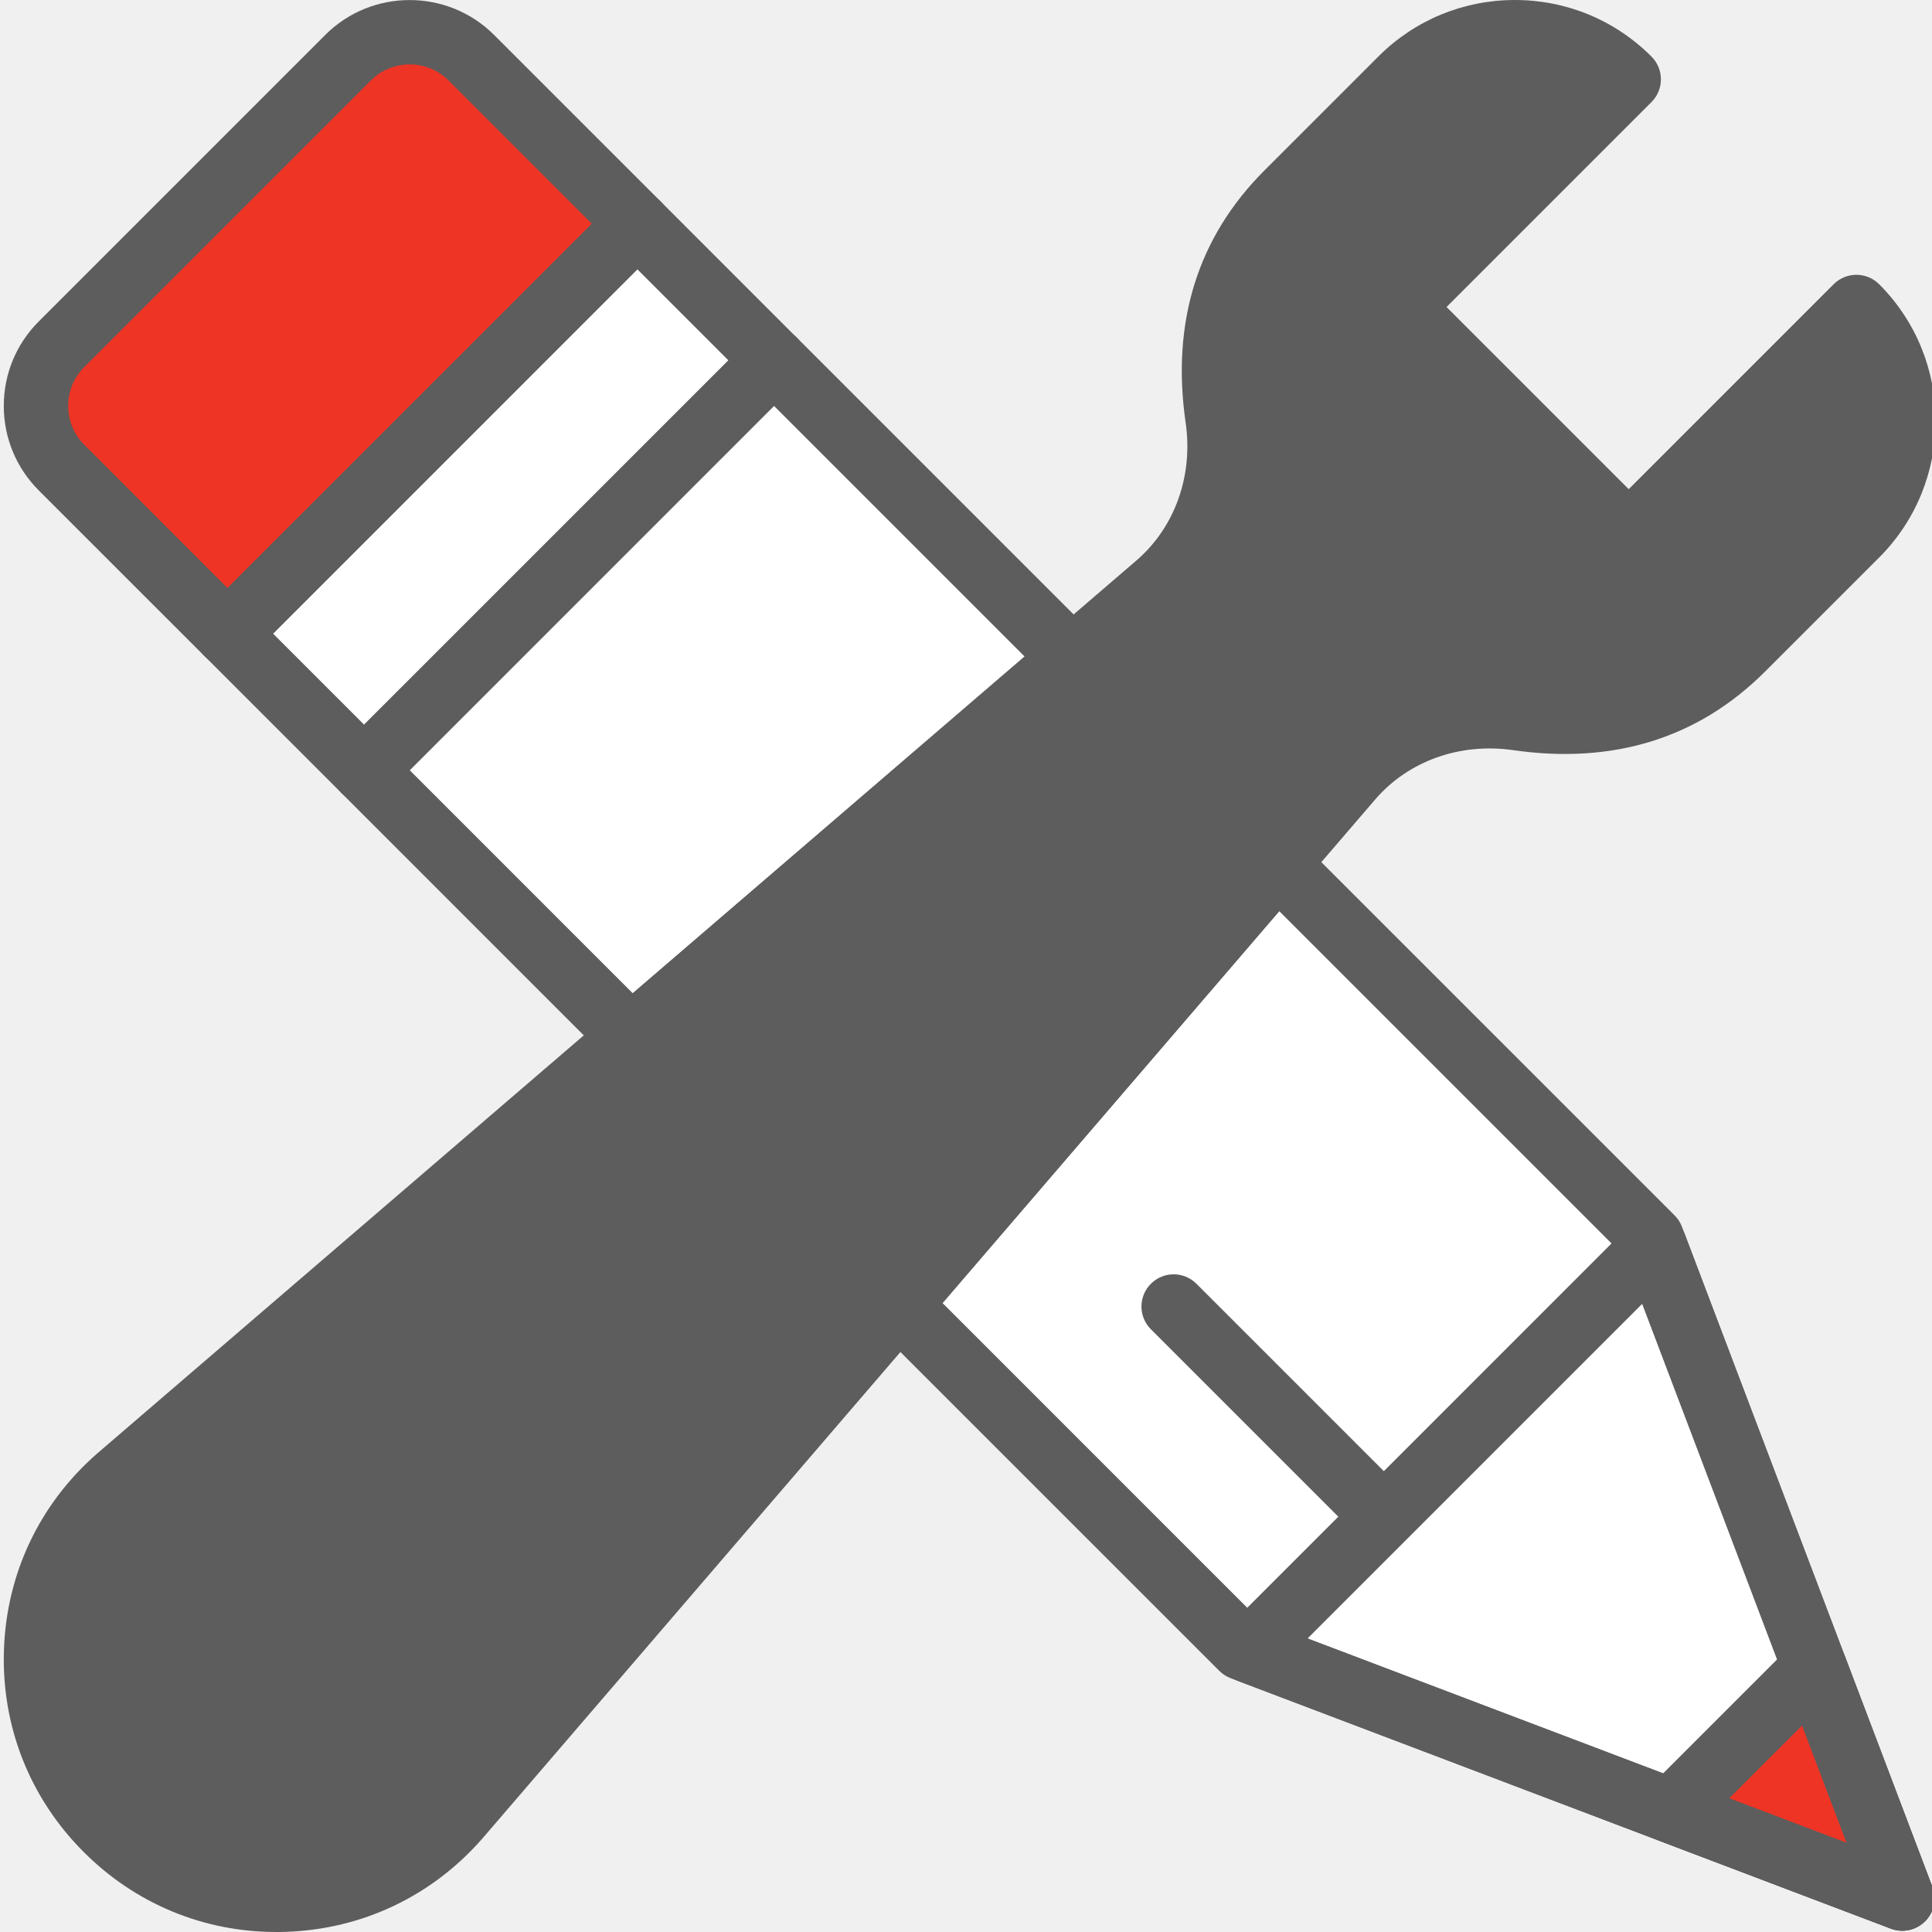
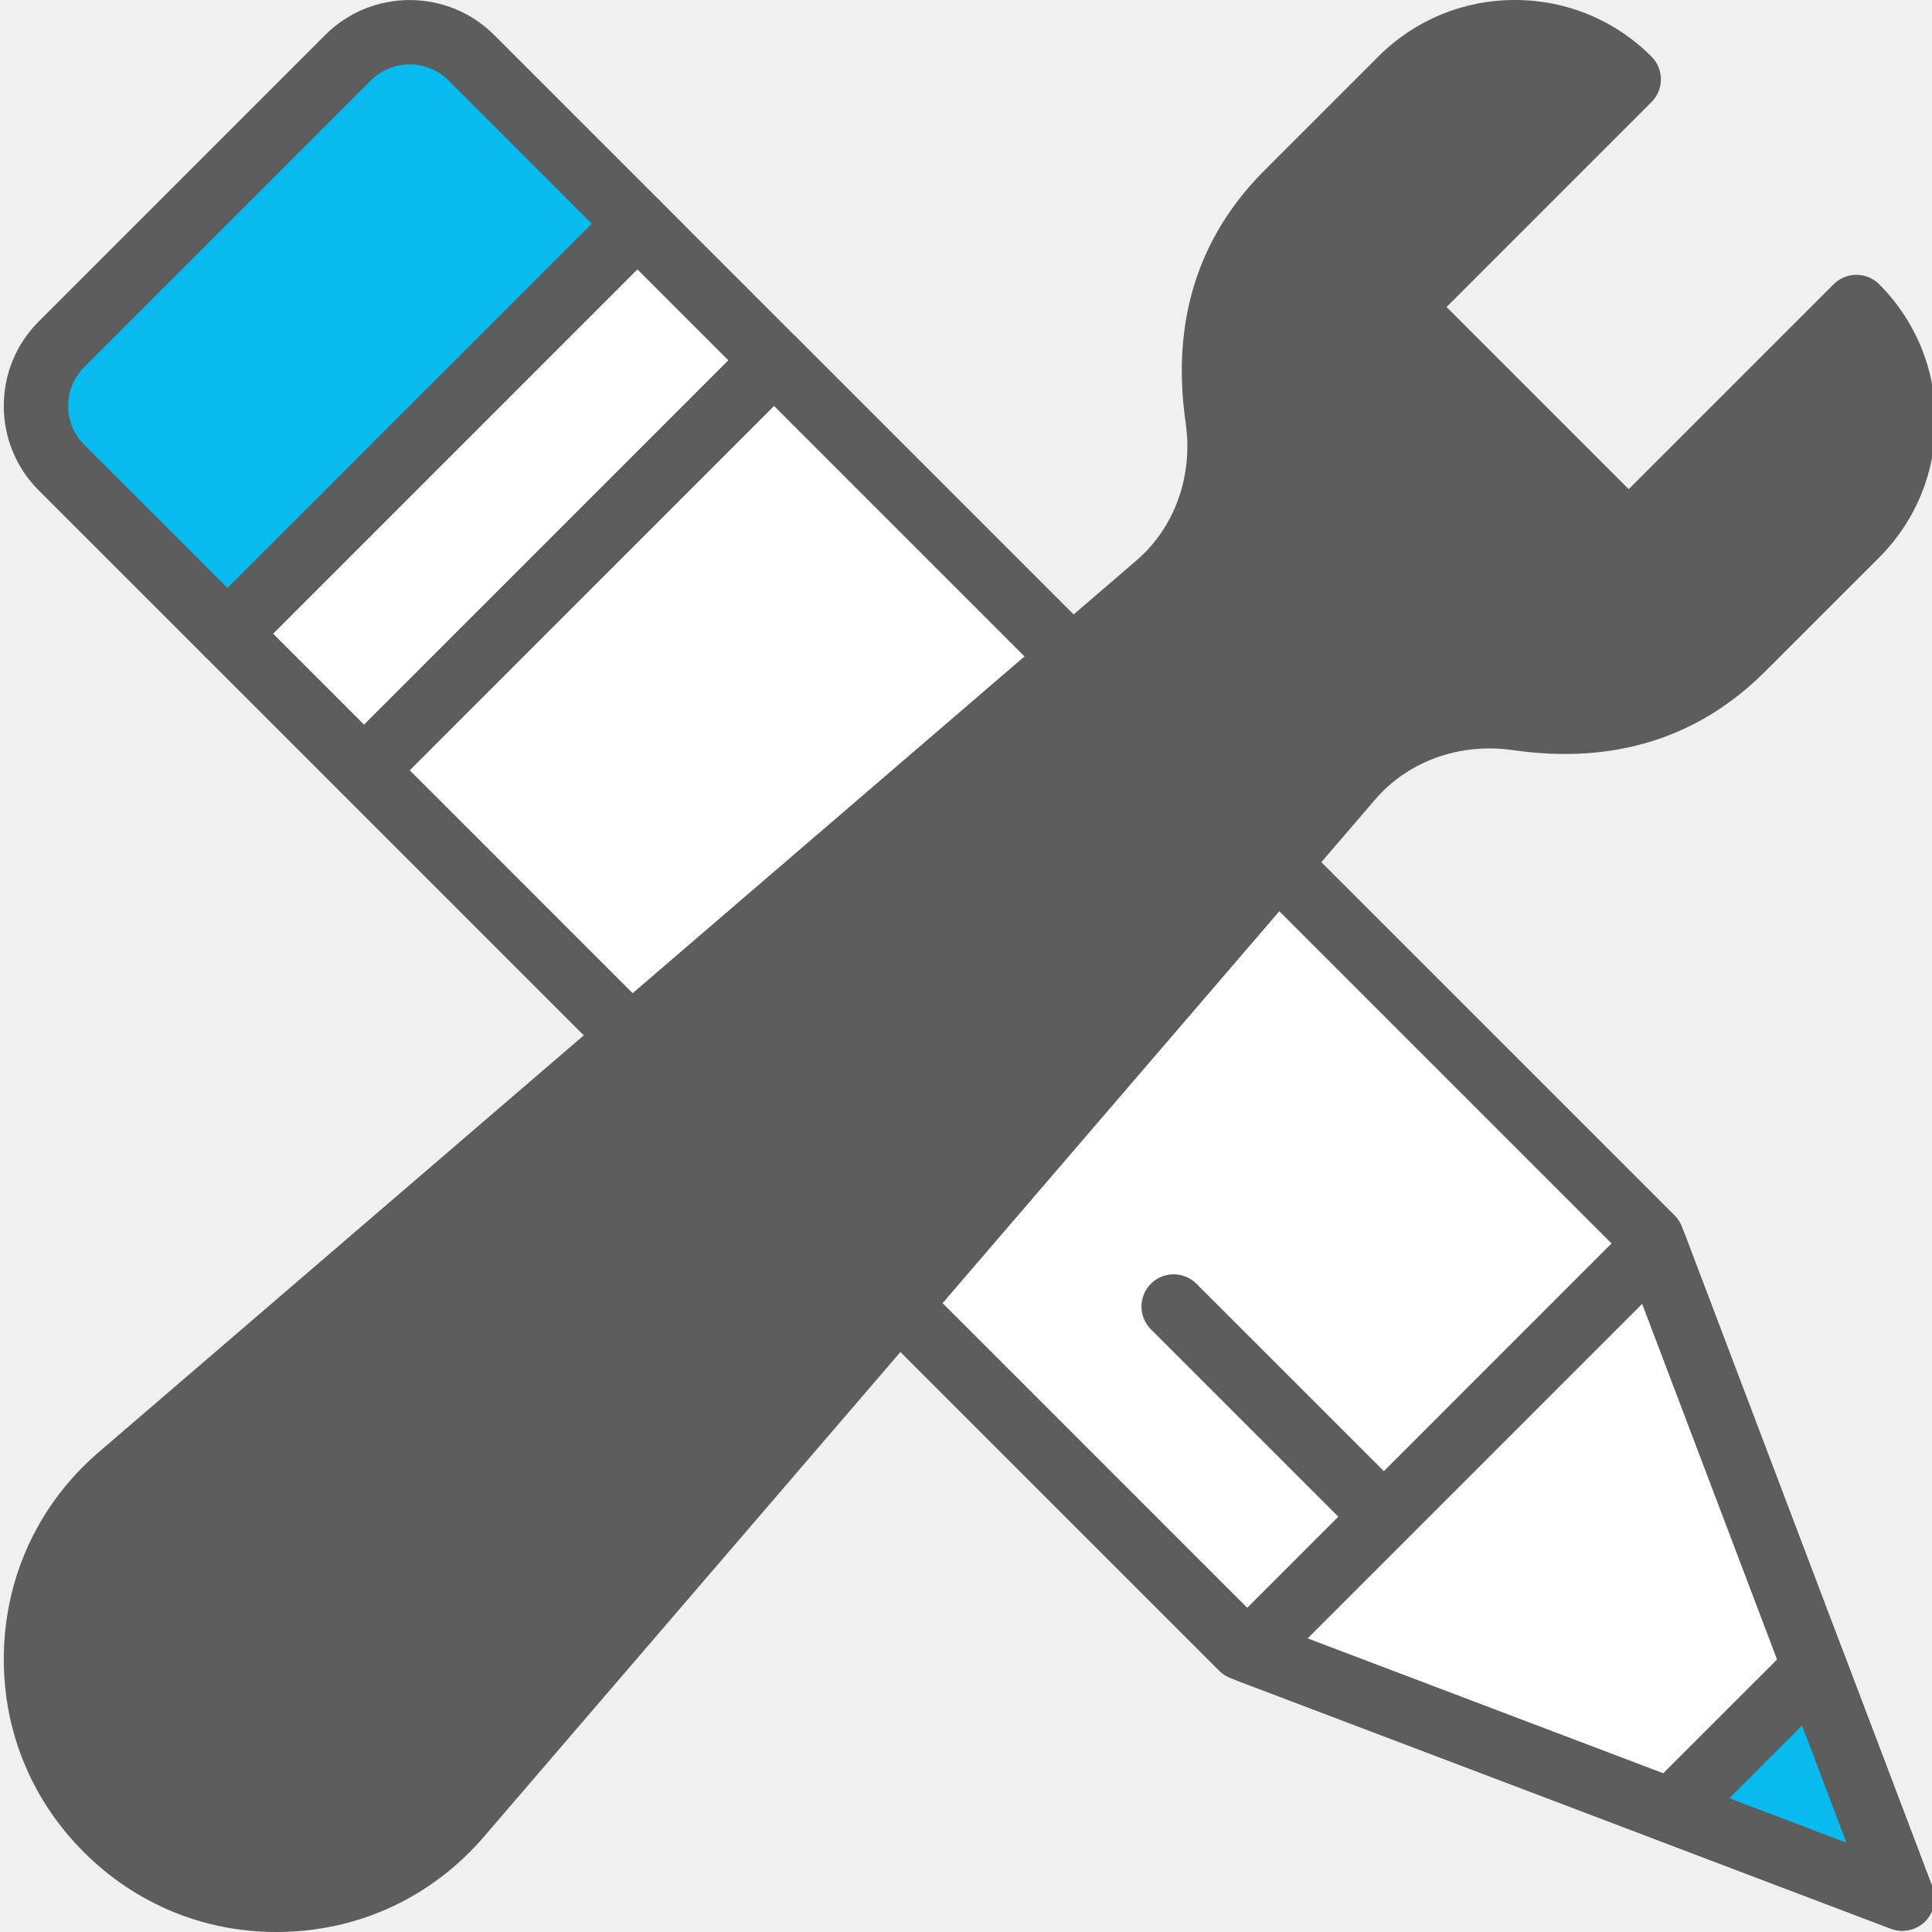
<svg xmlns="http://www.w3.org/2000/svg" width="70" height="70" viewBox="0 0 70 70" fill="none">
  <g clip-path="url(#clip0)">
    <path d="M2.23 13.086L12.61 2.812C13.844 1.59 15.845 1.59 17.079 2.812L23.094 8.767L28.044 13.666L59.849 45.15L68.923 68.833L59.051 65.127L45 59.85L13.194 28.364L8.244 23.464L2.229 17.509C0.995 16.289 0.995 14.308 2.23 13.086Z" fill="#E7ECED" />
    <path d="M45.557 60.06C47.417 57.508 49.87 55.694 52.395 53.777C53.914 52.625 55.766 51.364 56.865 49.769C57.68 48.584 58.072 47.386 59.099 46.322C59.397 46.013 59.716 45.803 60.041 45.651L59.849 45.15L28.043 13.665L13.194 28.365L45 59.85L45.557 60.06Z" fill="white" />
-     <path d="M8.244 23.465L23.093 8.765L17.078 2.811C15.843 1.589 13.843 1.589 12.609 2.811L2.229 13.085C0.994 14.307 0.994 16.288 2.229 17.511L8.244 23.465Z" fill="#EE3425" />
+     <path d="M8.244 23.465L23.093 8.765L17.078 2.811C15.843 1.589 13.843 1.589 12.609 2.811L2.229 13.085C0.994 14.307 0.994 16.288 2.229 17.511L8.244 23.465Z" fill="#07BBF0" />
    <path d="M61.688 65.756C61.721 65.709 61.749 65.66 61.786 65.616C61.871 65.51 61.969 65.415 62.07 65.321C62.093 65.301 62.112 65.278 62.136 65.259C62.254 65.156 62.384 65.067 62.522 64.986C62.529 64.982 62.536 64.978 62.543 64.973C62.69 64.886 62.848 64.815 63.019 64.756C63.411 64.391 63.914 64.122 64.548 64.032C64.741 63.1 65.299 62.258 66.257 61.877L59.953 45.422L45.274 59.953L61.495 66.044C61.551 65.942 61.621 65.85 61.688 65.756Z" fill="white" />
-     <path d="M65.748 60.544L68.923 68.833L60.55 65.689L65.748 60.544Z" fill="#EE3425" />
+     <path d="M65.748 60.544L68.923 68.833L60.55 65.689L65.748 60.544Z" fill="#07BBF0" />
    <path d="M13.194 28.365L28.043 13.665L23.093 8.765L8.244 23.465L13.194 28.365Z" fill="white" />
    <path d="M13.133 60.504C13.133 62.438 11.567 64.005 9.633 64.005C7.701 64.005 6.134 62.438 6.134 60.504C6.134 58.572 7.701 57.004 9.633 57.004C11.567 57.004 13.133 58.572 13.133 60.504Z" fill="white" />
    <path d="M13.194 29.072C12.885 29.072 12.587 28.95 12.369 28.73L7.419 23.78C6.963 23.324 6.963 22.587 7.419 22.13L22.269 7.282C22.488 7.063 22.784 6.941 23.093 6.941C23.402 6.941 23.7 7.063 23.918 7.282L28.867 12.233C29.323 12.689 29.323 13.426 28.867 13.882L14.019 28.73C13.8 28.95 13.503 29.072 13.194 29.072ZM9.893 22.956L13.193 26.257L26.392 13.057L23.092 9.757L9.893 22.956Z" fill="#5D5D5D" />
    <path d="M8.244 24.123C7.945 24.123 7.647 24.009 7.419 23.782L1.403 17.767C0.587 16.95 0.137 15.863 0.137 14.707C0.137 13.551 0.587 12.465 1.403 11.647L11.783 1.267C13.47 -0.42 16.216 -0.42 17.903 1.267L23.918 7.281C24.137 7.5 24.26 7.797 24.26 8.106C24.26 8.415 24.137 8.713 23.918 8.931L9.069 23.782C8.841 24.009 8.543 24.123 8.244 24.123ZM14.844 2.334C14.332 2.334 13.823 2.529 13.434 2.918L3.055 13.298C2.678 13.674 2.47 14.174 2.47 14.707C2.47 15.241 2.678 15.741 3.055 16.116L8.244 21.306L21.444 8.107L16.254 2.917C15.865 2.528 15.355 2.334 14.844 2.334Z" fill="#5D5D5D" />
    <path d="M49.949 55.929C49.65 55.929 49.351 55.814 49.124 55.587L41.699 48.162C41.243 47.706 41.243 46.969 41.699 46.513C42.154 46.057 42.893 46.057 43.349 46.513L50.773 53.937C51.23 54.393 51.23 55.131 50.773 55.587C50.546 55.814 50.247 55.929 49.949 55.929Z" fill="#5D5D5D" />
    <path d="M68.923 69.954C68.784 69.954 68.645 69.929 68.51 69.878L60.137 66.701C59.767 66.56 59.493 66.241 59.41 65.855C59.327 65.468 59.447 65.065 59.726 64.785L64.924 59.588C65.204 59.308 65.606 59.189 65.994 59.271C66.381 59.354 66.7 59.628 66.84 59.998L70.016 68.371C70.177 68.801 70.074 69.285 69.749 69.61C69.525 69.835 69.227 69.954 68.923 69.954ZM62.651 65.159L66.913 66.776L65.296 62.515L62.651 65.159Z" fill="#5D5D5D" />
    <path d="M68.923 69.954C68.784 69.954 68.645 69.929 68.51 69.878L44.861 60.907C44.491 60.766 44.217 60.447 44.134 60.061C44.051 59.674 44.17 59.271 44.45 58.992L59.129 44.312C59.409 44.033 59.812 43.913 60.199 43.996C60.586 44.079 60.905 44.353 61.045 44.723L70.016 68.373C70.177 68.802 70.074 69.286 69.749 69.612C69.525 69.835 69.227 69.954 68.923 69.954ZM47.375 59.365L66.913 66.776L59.502 47.239L47.375 59.365Z" fill="#5D5D5D" />
    <path d="M10.013 70C7.376 70 4.909 68.979 3.034 67.103C1.076 65.145 0.049 62.542 0.143 59.776C0.236 57.01 1.437 54.482 3.523 52.661L41.183 20.3C42.571 19.099 43.236 17.234 42.958 15.314C42.433 11.669 43.393 8.595 45.813 6.175L49.937 2.05C51.26 0.728 53.017 0 54.887 0C56.758 0 58.515 0.728 59.836 2.05C60.292 2.506 60.292 3.243 59.836 3.699L52.411 11.124L59.011 17.724L66.436 10.299C66.891 9.843 67.629 9.843 68.086 10.299C70.814 13.028 70.814 17.47 68.086 20.199L63.96 24.324C61.541 26.744 58.465 27.703 54.822 27.179C52.902 26.903 51.037 27.567 49.834 28.957L17.481 66.609C15.655 68.7 13.128 69.901 10.36 69.994C10.245 69.999 10.128 70 10.013 70Z" fill="#5D5D5D" />
    <path d="M22.866 38.745C22.566 38.745 22.267 38.63 22.041 38.403L12.369 28.73C11.913 28.274 11.913 27.537 12.369 27.081L27.219 12.232C27.656 11.794 28.431 11.794 28.869 12.232L39.663 23.026C39.893 23.256 40.017 23.571 40.004 23.896C39.992 24.22 39.846 24.526 39.599 24.737L23.626 38.463C23.407 38.652 23.137 38.745 22.866 38.745ZM14.844 27.906L22.925 35.988L37.123 23.787L28.042 14.706L14.844 27.906Z" fill="#5D5D5D" />
    <path d="M68.923 69.953C68.784 69.953 68.645 69.929 68.51 69.878L44.587 60.803C44.432 60.745 44.293 60.654 44.176 60.537L31.734 48.096C31.302 47.664 31.276 46.973 31.673 46.51L45.399 30.537C45.61 30.291 45.916 30.144 46.24 30.131C46.57 30.113 46.879 30.244 47.109 30.472L60.674 44.036C60.791 44.153 60.882 44.292 60.94 44.447L70.014 68.371C70.176 68.8 70.073 69.285 69.749 69.61C69.525 69.834 69.227 69.953 68.923 69.953ZM45.647 58.71L66.913 66.776L58.847 45.51L46.35 33.013L34.15 47.212L45.647 58.71Z" fill="#5D5D5D" />
  </g>
  <defs>
    <clipPath id="clip0">
      <rect width="70" height="70" fill="white" />
    </clipPath>
  </defs>
</svg>
